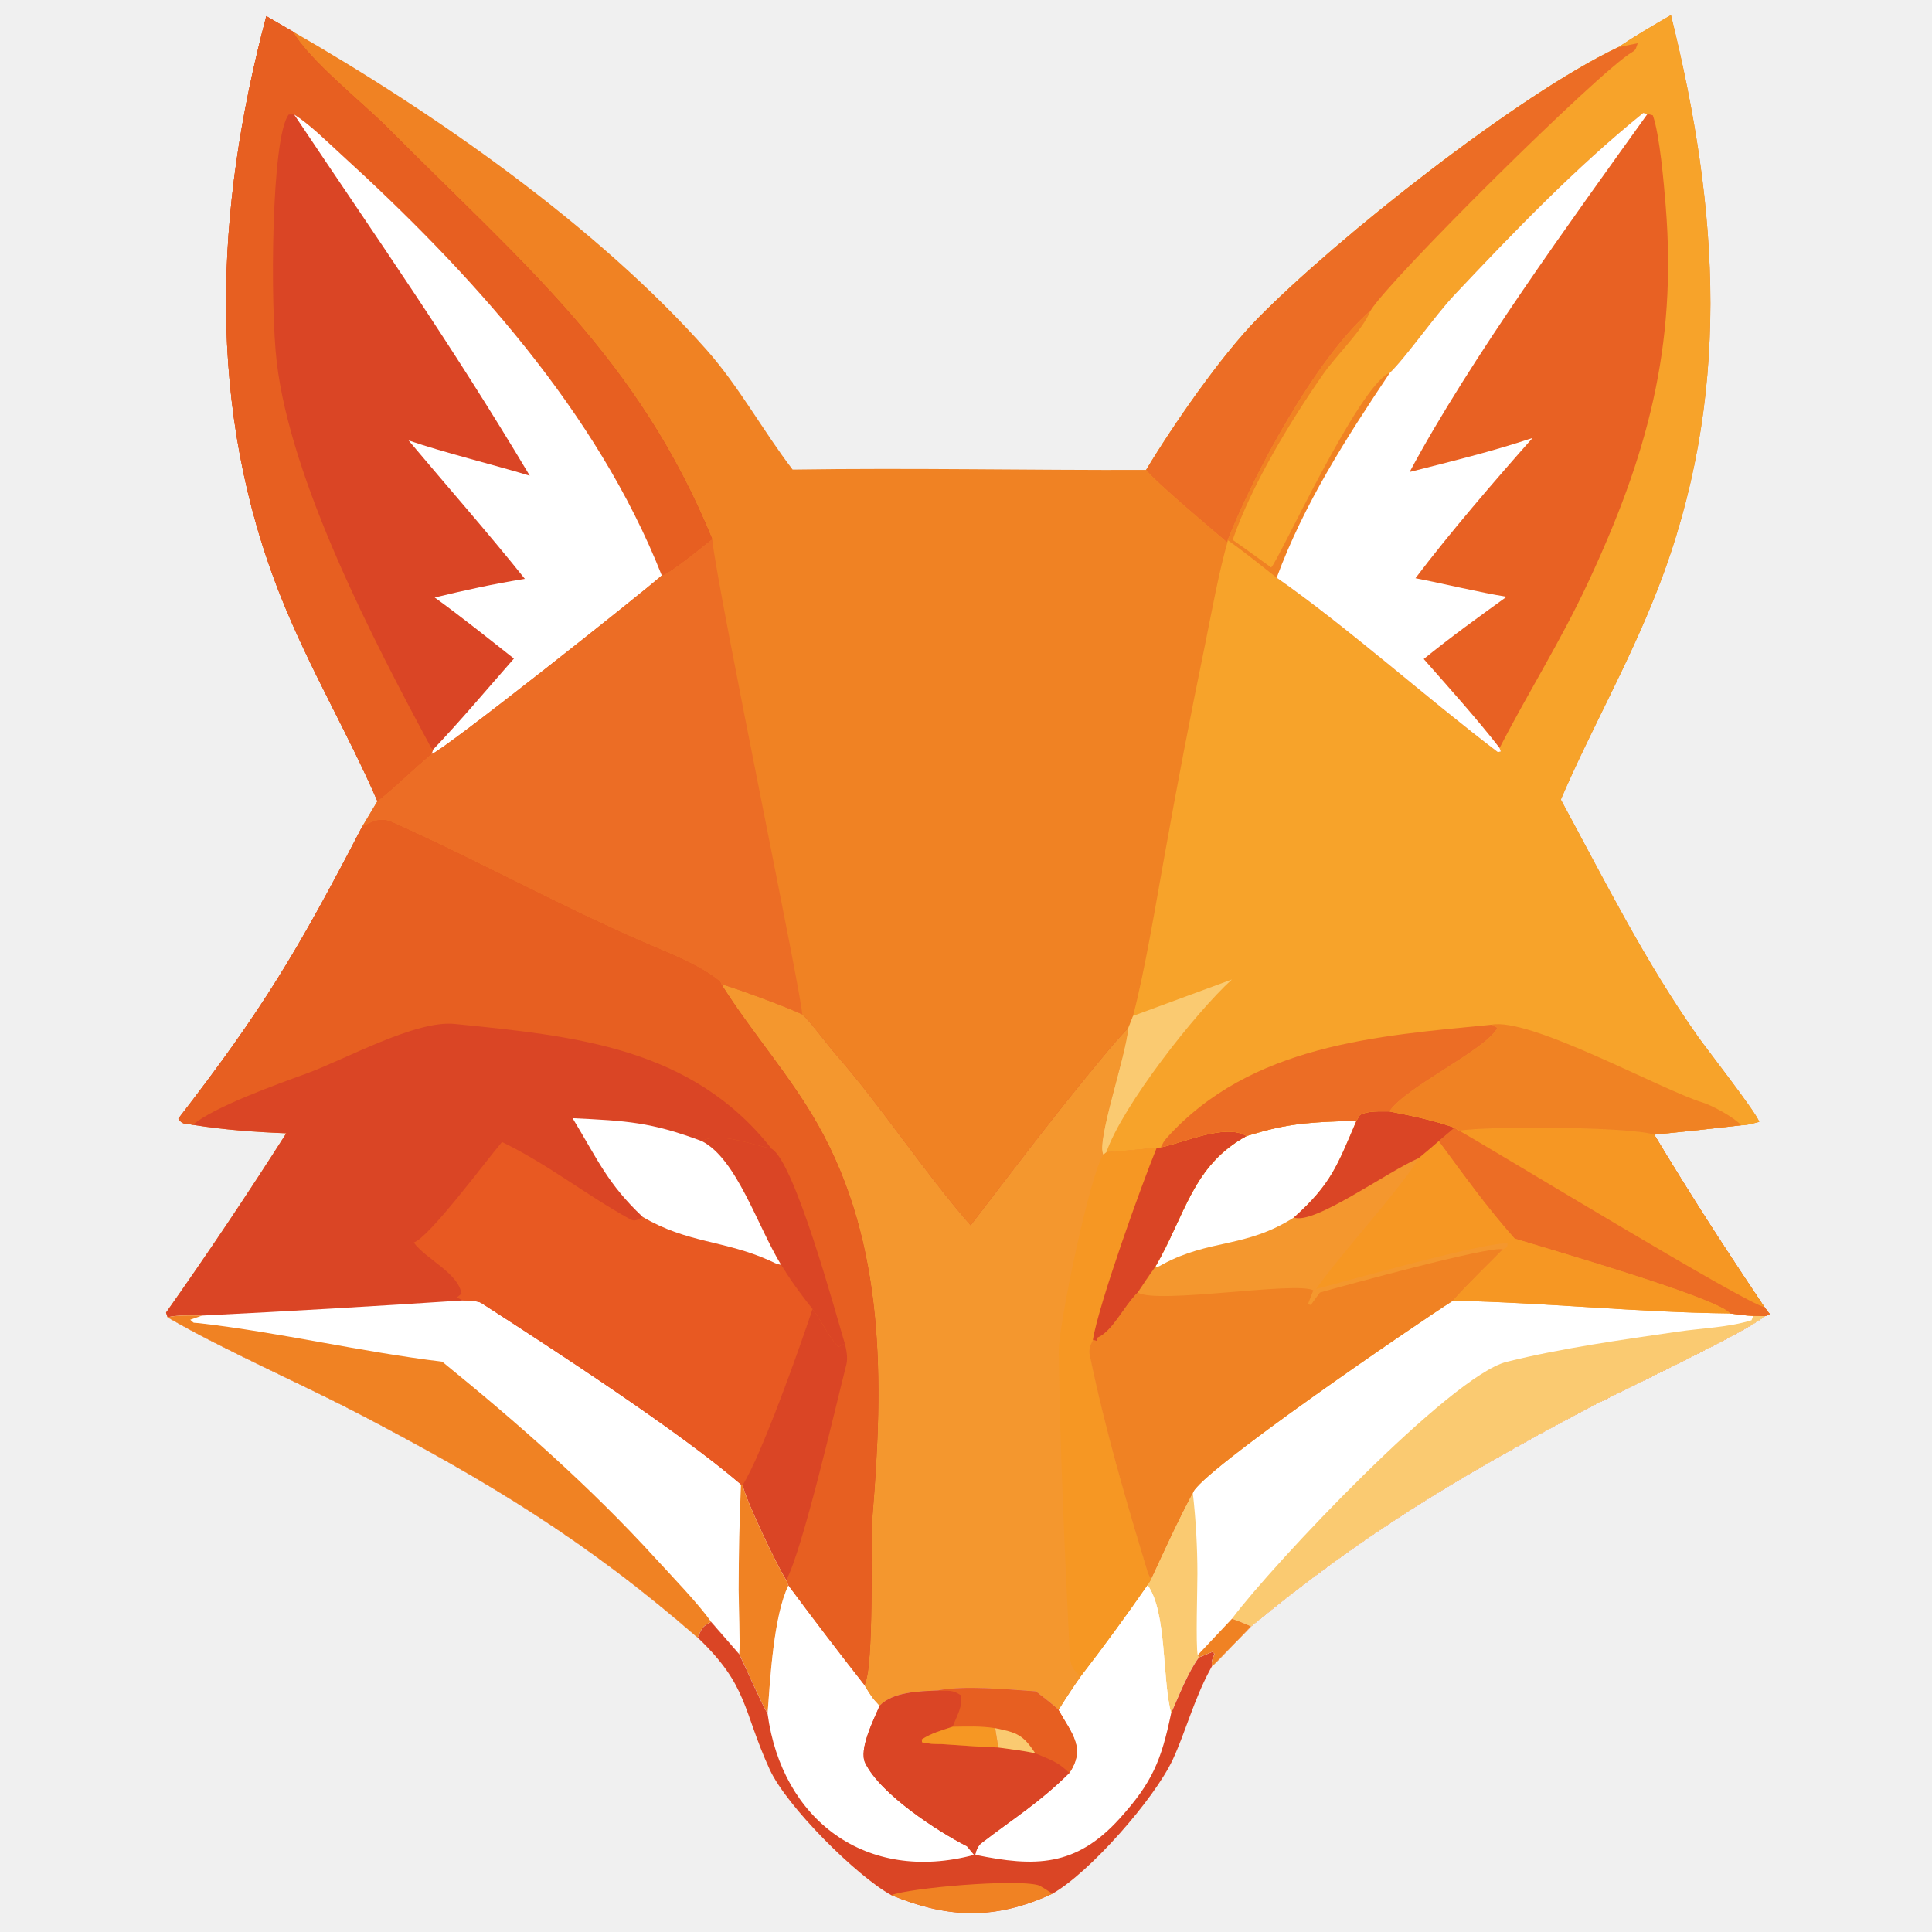
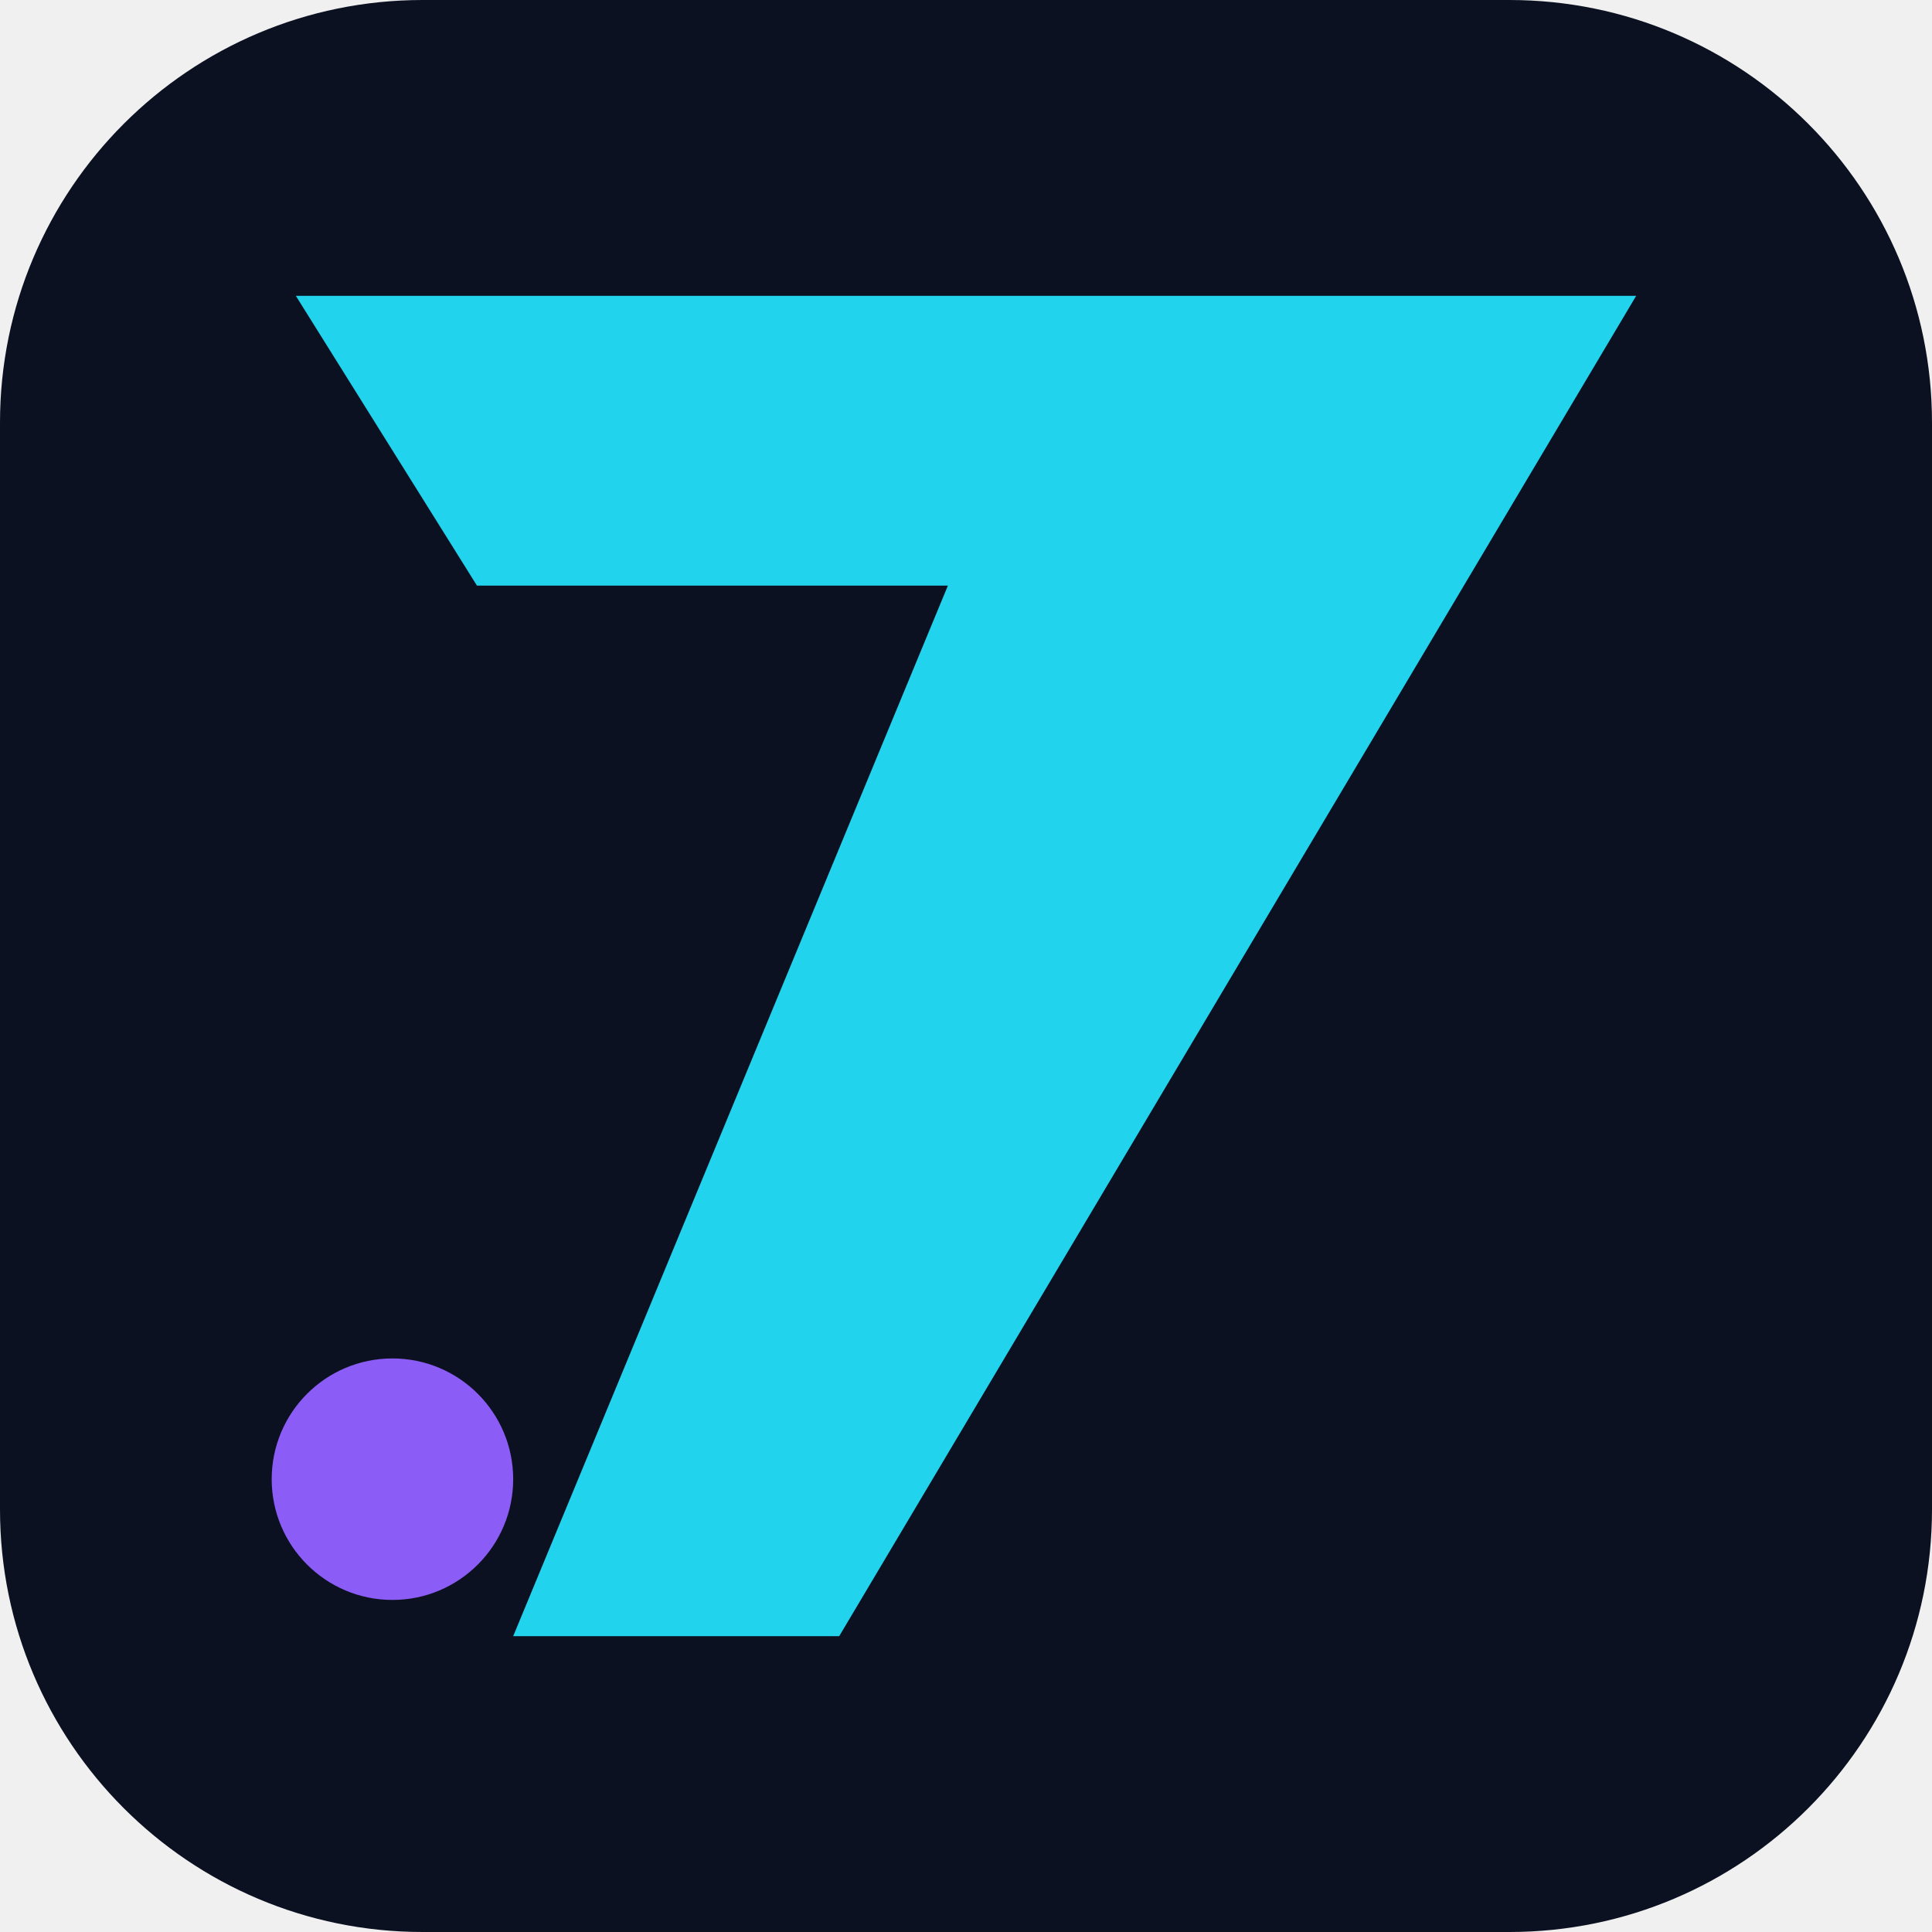
- <svg xmlns="http://www.w3.org/2000/svg" width="512" height="512" viewBox="0 0 512 512" fill="none">
-   <path d="M428.789 12.549C433.566 9.386 437.842 6.862 442.818 4C455.648 55.683 459.07 105.472 439.211 156.354C431.38 176.419 421.737 193.022 413.633 211.896C425.226 233.319 435.958 254.867 450.076 274.85C452.453 278.215 465.415 294.802 466.218 297.304C464.466 297.753 463.244 298.166 461.419 298.211C453.741 299.103 446.064 299.929 438.38 300.695C448.206 317.02 456.914 330.499 467.55 346.344L469 348.247C468.558 348.439 468.139 348.726 467.66 348.785C462.677 353.143 428.686 369.01 419.927 373.663C385.663 391.883 361.269 406.519 331.532 431.006C330.31 432.23 321.632 441.329 321.198 441.55C320.97 439.965 321.308 439.825 321.838 438.277L321.242 437.797L317.716 439.25C314.905 443.032 312.358 449.536 310.363 454.034C307.949 445.038 309.259 427.261 304.136 420.108C298.431 428.337 292.528 436.411 286.412 444.337C284.38 447.228 282.437 450.177 280.575 453.178C278.528 451.35 276.681 449.934 274.502 448.253C266.781 447.722 255.725 446.608 248.394 448.017C243.58 448.223 236.571 448.393 233.101 452.072C231.025 449.934 230.652 449.182 229.072 446.594C222.241 437.886 215.527 429.089 208.93 420.197C205.041 428.16 204.111 444.92 203.417 454.174C201.065 449.971 198.217 443.113 195.91 438.394L188.435 429.812C185.951 431.176 186.086 431.449 184.886 433.978C155.501 408.429 129.61 392.664 94.729 374.482C79.986 366.798 58.977 357.559 45.248 349.574L44.412 349.08L44 347.849C54.992 332.269 65.614 316.423 75.859 300.334C67.48 299.995 59.414 299.427 51.132 298.093C48.477 297.577 48.395 298.063 47.27 296.441C69.533 267.64 78.88 252.052 95.958 219.111L100.019 212.321C92.12 194.084 82.238 177.65 74.508 158.326C54.453 108.185 56.967 55.516 70.573 4.276L77.632 8.367C115.201 29.96 158.184 59.923 187.248 92.711C195.855 102.421 202.356 114.431 210.056 124.443C241.983 123.974 272.183 124.629 303.731 124.538C310.834 112.743 323.524 94.356 333.247 84.458C354.314 63.011 402.386 25.064 428.789 12.549Z" fill="#F08223" />
-   <path d="M95.958 219.111C98.825 217.64 100.793 216.457 104.014 217.896C126.244 227.823 147.604 239.647 169.954 249.394C176.411 252.21 185.688 255.676 190.896 260.165L191.121 260.771C196.347 262.39 207.513 266.472 212.56 268.783C214.953 270.898 218.85 276.385 221.339 279.232C233.788 293.467 244.912 310.665 257.234 324.718C267.546 311.247 277.954 297.503 288.701 284.397C290.887 281.73 296.621 274.681 298.998 272.47C298.321 280.254 290.408 302.709 292.403 305.99L293.205 305.326C297.46 305.105 302.222 304.537 306.543 304.176L307.61 304.073C313.948 302.745 324.716 297.687 330.355 301.05L332.695 300.371C342.794 297.37 349.066 297.392 359.496 296.972L360.386 295.497C362.484 294.301 365.664 294.568 368.218 294.529C373.959 295.667 379.951 296.876 385.479 298.86L386.73 299.656C393.855 298.373 432.175 298.557 438.38 300.696C448.206 317.02 456.914 330.499 467.55 346.345L469 348.247C468.558 348.439 468.139 348.726 467.66 348.785C462.677 353.143 428.686 369.011 419.927 373.663C385.663 391.883 361.269 406.519 331.532 431.007C330.31 432.231 321.632 441.329 321.198 441.55C320.97 439.965 321.308 439.825 321.838 438.277L321.242 437.797L317.716 439.25C314.905 443.033 312.358 449.536 310.363 454.034C307.949 445.038 309.259 427.261 304.136 420.109C298.431 428.337 292.528 436.411 286.412 444.338C284.38 447.228 282.437 450.177 280.575 453.178C278.528 451.35 276.681 449.934 274.502 448.253C266.781 447.722 255.725 446.609 248.394 448.017C243.58 448.223 236.571 448.393 233.101 452.072C231.025 449.934 230.652 449.182 229.072 446.594C222.241 437.886 215.527 429.089 208.93 420.197C205.041 428.16 204.111 444.92 203.417 454.174C201.065 449.971 198.217 443.114 195.91 438.395L188.435 429.812C185.951 431.176 186.086 431.449 184.886 433.978C155.501 408.429 129.61 392.665 94.729 374.482C79.986 366.799 58.977 357.56 45.248 349.574L44.412 349.08L44 347.849C54.992 332.269 65.614 316.423 75.859 300.334C67.48 299.995 59.414 299.427 51.132 298.093C48.477 297.577 48.395 298.063 47.27 296.441C69.533 267.64 78.88 252.052 95.958 219.111Z" fill="#DA4525" />
-   <path d="M368.218 294.529C373.959 295.667 379.951 296.876 385.479 298.859L386.73 299.656C393.855 298.373 432.175 298.557 438.38 300.695C448.206 317.02 456.914 330.499 467.55 346.344L469 348.247C468.558 348.438 468.139 348.726 467.66 348.785C462.677 353.143 428.686 369.01 419.926 373.663C385.663 391.883 361.269 406.519 331.532 431.006C330.31 432.23 321.632 441.329 321.198 441.55C320.97 439.965 321.308 439.825 321.838 438.276L321.242 437.797L317.716 439.25C314.905 443.032 312.358 449.536 310.363 454.033C307.949 445.038 309.259 427.26 304.136 420.108L305.041 418.552C304.747 418.014 304.305 417.225 304.114 416.591C298.402 397.789 292.668 378.139 288.73 358.909C288.458 357.589 289.105 356.151 289.628 355.089L290.769 355.377L290.776 354.529C294.832 352.87 297.725 346.278 301.493 342.525C303.024 340.224 304.489 337.99 306.123 335.771C314.139 321.997 315.994 308.865 330.355 301.049L332.695 300.371C342.794 297.37 349.065 297.392 359.495 296.972L360.386 295.497C362.484 294.3 365.664 294.568 368.218 294.529Z" fill="#F4972E" />
-   <path d="M385.052 344.693C409.636 345.187 433.757 347.797 458.46 348.07C460.616 348.365 462.427 348.63 464.62 348.726L467.66 348.785C462.677 353.143 428.686 369.011 419.927 373.663C385.663 391.883 361.269 406.519 331.532 431.006C330.31 432.23 321.632 441.329 321.198 441.55C320.97 439.965 321.308 439.825 321.838 438.277L321.242 437.797L317.716 439.25C314.905 443.032 312.358 449.536 310.363 454.034C307.949 445.038 309.259 427.261 304.136 420.108L305.041 418.553C308.567 410.965 312.166 402.995 316.112 395.651C317.591 390.283 375.932 350.488 385.052 344.693Z" fill="white" />
-   <path d="M464.62 348.726L467.66 348.785C462.677 353.143 428.686 369.01 419.926 373.663C385.663 391.883 361.269 406.519 331.532 431.006C329.957 430.217 328.161 429.605 326.498 428.971C337.097 414.733 384.419 364.601 399.28 360.9C413.876 357.257 429.797 355.067 444.68 352.892C450.981 351.97 458.128 351.779 464.179 349.876L464.62 348.726Z" fill="#FACA71" />
-   <path d="M305.041 418.553C308.567 410.965 312.166 402.995 316.112 395.651C316.914 402.744 317.319 409.881 317.326 417.026C317.341 420.433 316.848 436.411 317.415 438.616L317.716 439.25C314.905 443.032 312.358 449.536 310.363 454.034C307.949 445.038 309.259 427.261 304.136 420.108L305.041 418.553Z" fill="#FACA71" />
-   <path d="M326.498 428.971C328.161 429.605 329.957 430.217 331.532 431.006C330.31 432.23 321.632 441.329 321.198 441.55C320.97 439.965 321.308 439.825 321.838 438.276L321.242 437.797L317.716 439.25L317.415 438.616L326.498 428.971Z" fill="#F08223" />
-   <path d="M301.493 342.525C306.639 345.718 343.317 339.509 348.042 341.943L346.622 345.614L347.372 345.843L349.779 342.54C355.697 340.859 395.482 329.931 398.257 331.118C394.407 335.063 388.526 340.689 385.052 344.693C375.932 350.488 317.591 390.283 316.112 395.651C312.166 402.995 308.567 410.965 305.041 418.553C304.747 418.014 304.305 417.225 304.114 416.591C298.402 397.789 292.668 378.139 288.73 358.909C288.458 357.589 289.105 356.151 289.628 355.089L290.769 355.377L290.776 354.529C294.832 352.87 297.725 346.278 301.493 342.525Z" fill="#F08223" />
-   <path d="M385.478 298.86L386.73 299.656C393.855 298.373 432.174 298.557 438.38 300.696C448.206 317.02 456.914 330.499 467.55 346.345L469 348.247C468.558 348.439 468.139 348.726 467.66 348.785L464.62 348.726C462.427 348.63 460.616 348.365 458.459 348.07C455.456 343.978 409.018 330.602 401.385 328.243C394.113 320.08 387.76 311.21 381.276 302.414L385.478 298.86Z" fill="#F69723" />
-   <path d="M385.478 298.86L386.73 299.656C396.704 305.297 463.509 346.035 467.55 346.345L469 348.247C468.558 348.439 468.139 348.726 467.66 348.785L464.62 348.726C462.427 348.63 460.616 348.365 458.459 348.07C455.456 343.978 409.018 330.602 401.385 328.243C394.113 320.08 387.76 311.21 381.276 302.414L385.478 298.86Z" fill="#EC6D25" />
-   <path d="M381.276 302.413C387.76 311.21 394.113 320.08 401.385 328.243C409.018 330.602 455.456 343.977 458.46 348.07C433.757 347.797 409.636 345.187 385.052 344.693C388.526 340.689 394.407 335.063 398.257 331.118L399.39 330.514L399.53 329.577C395.018 328.722 356.433 339.583 348.786 341.588C355.359 332.187 371.648 314.521 375.947 306.926C377.743 305.444 379.524 303.94 381.276 302.413Z" fill="#F69723" />
-   <path d="M330.355 301.049L332.695 300.371C342.794 297.37 349.066 297.392 359.496 296.972C354.402 308.851 352.812 313.769 342.89 322.654C330.031 330.838 320.624 328.272 308.059 335.093C306.83 335.764 307.375 335.579 306.123 335.771C314.139 321.997 315.994 308.865 330.355 301.049Z" fill="white" />
-   <path d="M368.218 294.529C373.959 295.667 379.951 296.876 385.479 298.859L381.276 302.413C379.524 303.94 377.743 305.444 375.947 306.926C367.739 310.436 348.212 324.703 342.89 322.653C352.812 313.768 354.402 308.85 359.496 296.972L360.386 295.497C362.484 294.3 365.664 294.568 368.218 294.529Z" fill="#DA4525" />
-   <path d="M191.121 260.77C196.347 262.389 207.513 266.471 212.56 268.783C214.953 270.898 218.85 276.384 221.339 279.231C233.788 293.467 244.912 310.664 257.234 324.718C267.546 311.247 277.954 297.503 288.701 284.397C290.887 281.73 296.621 274.68 298.998 272.47C298.321 280.254 290.408 302.708 292.403 305.989L293.205 305.326C297.46 305.105 302.222 304.537 306.543 304.176L307.61 304.072C313.948 302.745 324.716 297.687 330.355 301.049C315.994 308.865 314.139 321.997 306.123 335.771C304.489 337.99 303.025 340.224 301.494 342.525C297.725 346.278 294.832 352.87 290.776 354.529L290.769 355.377L289.628 355.089C289.106 356.151 288.458 357.589 288.73 358.909C292.668 378.139 298.402 397.789 304.114 416.591C304.305 417.225 304.747 418.014 305.041 418.552L304.136 420.108C298.431 428.337 292.528 436.411 286.412 444.337C284.38 447.228 282.437 450.177 280.574 453.178C278.528 451.349 276.681 449.934 274.502 448.253C266.781 447.722 255.725 446.608 248.394 448.017C243.58 448.223 236.571 448.393 233.101 452.072C231.025 449.934 230.652 449.182 229.072 446.593C231.769 441.698 230.605 409.107 231.243 401.35C234.132 366.171 234.686 329.887 216.804 298.151C209.522 285.232 199.311 273.712 191.482 261.348L191.121 260.77Z" fill="#F4972E" />
-   <path d="M307.61 304.072C313.948 302.745 324.716 297.687 330.355 301.049C315.994 308.865 314.139 321.997 306.123 335.771C304.489 337.99 303.025 340.224 301.494 342.525C297.725 346.278 294.832 352.87 290.776 354.529L290.769 355.377L289.628 355.089C289.106 356.151 288.458 357.589 288.73 358.909C292.668 378.139 298.402 397.789 304.114 416.591C304.305 417.225 304.747 418.014 305.041 418.553L304.136 420.108C298.431 428.337 292.528 436.411 286.412 444.337C284.321 442.376 283.651 441.55 283.497 438.409C282.201 412.13 280.906 384.34 280.597 358.171C280.508 351.004 288.936 310.878 292.403 305.99L293.205 305.326C297.46 305.105 302.222 304.537 306.543 304.176L307.61 304.072Z" fill="#F69723" />
-   <path d="M307.61 304.072C313.948 302.745 324.716 297.687 330.355 301.049C315.994 308.865 314.139 321.997 306.123 335.771C304.489 337.99 303.025 340.224 301.494 342.525C297.725 346.278 294.832 352.87 290.776 354.529L290.769 355.377L289.628 355.089C291.115 345.71 302.59 313.754 306.543 304.176L307.61 304.072Z" fill="#DA4525" />
-   <path d="M95.958 219.111C98.825 217.64 100.793 216.457 104.014 217.896C126.243 227.823 147.603 239.647 169.954 249.394C176.411 252.21 185.688 255.676 190.896 260.165L191.121 260.771L191.482 261.348C199.311 273.713 209.522 285.232 216.804 298.152C234.686 329.887 234.132 366.172 231.243 401.35C230.605 409.107 231.769 441.698 229.072 446.594C222.241 437.886 215.527 429.089 208.929 420.197L208.354 418.759C206.054 415.242 197.651 397.642 196.787 393.542C201.823 385.623 212.111 356.608 215.307 346.905C211.858 342.525 209.908 339.908 206.988 335.189C200.665 324.777 195.197 307.081 186.001 302.414C190.495 299.921 198.563 303.158 204.453 304.404C183.323 277.541 152.443 274.555 120.485 271.352C110.099 270.312 91.526 280.754 81.066 284.556C73.615 287.263 56.501 293.394 51.132 298.093C48.477 297.577 48.395 298.063 47.27 296.441C69.533 267.64 78.88 252.052 95.958 219.111Z" fill="#E75F21" />
-   <path d="M215.308 346.905C217.728 349.958 219.532 354.293 222.219 356.926L223.881 356.055C224.313 357.685 224.728 359.919 224.317 361.527C221.496 372.55 212.732 410.722 208.354 418.759C206.054 415.242 197.651 397.642 196.787 393.542C201.823 385.623 212.112 356.608 215.308 346.905Z" fill="#DA4525" />
-   <path d="M186.001 302.414C190.495 299.921 198.563 303.158 204.453 304.404C210.572 307.892 221.328 347.524 223.88 356.055L222.219 356.925C219.532 354.293 217.728 349.958 215.308 346.905C211.858 342.525 209.908 339.908 206.988 335.189C200.665 324.777 195.197 307.081 186.001 302.414Z" fill="#DA4525" />
-   <path d="M122.789 344.619C123.927 344.634 126.7 344.759 127.531 345.298C146.606 357.596 180.11 379.378 196.372 393.394L196.787 393.542C197.651 397.642 206.054 415.242 208.354 418.759L208.93 420.197C205.041 428.16 204.111 444.92 203.417 454.174C201.065 449.971 198.217 443.114 195.91 438.395L188.435 429.812C185.951 431.176 186.086 431.449 184.886 433.978C155.501 408.429 129.61 392.664 94.729 374.482C79.986 366.798 58.977 357.56 45.248 349.574L44.412 349.08C47.274 348.446 50.605 348.63 53.578 348.638C76.659 347.487 99.73 346.145 122.789 344.619Z" fill="white" />
-   <path d="M44.412 349.08C47.274 348.446 50.605 348.63 53.578 348.638L50.409 349.744C51.758 350.887 50.85 350.429 52.697 350.643C74.222 353.106 95.645 358.267 117.186 360.863C137.223 377.143 156.318 393.911 173.735 413C177.518 417.152 185.428 425.336 188.435 429.812C185.951 431.176 186.086 431.449 184.886 433.978C155.501 408.429 129.61 392.664 94.729 374.482C79.986 366.798 58.977 357.56 45.248 349.574L44.412 349.08Z" fill="#F08223" />
-   <path d="M196.372 393.394L196.787 393.542C197.651 397.641 206.054 415.242 208.354 418.759L208.93 420.197C205.041 428.16 204.111 444.92 203.417 454.174C201.065 449.971 198.217 443.113 195.91 438.394C196.183 435.792 195.764 424.709 195.752 421.273C195.761 411.975 195.967 402.685 196.372 393.394Z" fill="#F08223" />
-   <path d="M122.789 344.619L121.022 343.882L122.307 342.835C121.338 337.253 113.073 333.869 109.636 329.275C113.687 328.044 128.918 307.457 133.04 302.642C145.378 308.644 155.127 316.556 166.971 323.103C168.338 323.855 169.171 323.118 170.338 322.514C182.16 329.481 191.972 328.678 203.901 334.038C205.128 334.591 205.666 334.997 206.988 335.188C209.908 339.907 211.857 342.525 215.307 346.905C212.111 356.608 201.823 385.623 196.787 393.542L196.371 393.394C180.11 379.378 146.606 357.596 127.531 345.297C126.7 344.759 123.927 344.634 122.789 344.619Z" fill="#E85922" />
-   <path d="M151.742 296.33C166.028 297.023 172.497 297.348 186.001 302.413C195.198 307.081 200.665 324.777 206.989 335.188C205.666 334.997 205.129 334.591 203.902 334.038C191.972 328.678 182.16 329.481 170.338 322.513C161.017 313.717 158.444 307.383 151.742 296.33Z" fill="white" />
-   <path d="M428.789 12.549C433.566 9.386 437.842 6.862 442.818 4C455.648 55.683 459.07 105.472 439.211 156.354C431.38 176.419 421.737 193.022 413.633 211.896C425.226 233.319 435.958 254.867 450.076 274.85C452.453 278.215 465.415 294.802 466.218 297.304C464.466 297.753 463.244 298.166 461.418 298.211C453.741 299.103 446.064 299.929 438.38 300.695C432.175 298.557 393.855 298.373 386.73 299.656L385.479 298.86C379.951 296.876 373.959 295.667 368.218 294.529C365.664 294.568 362.484 294.301 360.386 295.497L359.495 296.972C349.065 297.392 342.794 297.37 332.695 300.371L330.355 301.049C324.716 297.687 313.948 302.745 307.61 304.073L306.543 304.176C302.222 304.537 297.46 305.105 293.205 305.326L292.403 305.99C290.408 302.708 298.321 280.254 298.998 272.47L300.272 269.22C303.488 256.864 306.212 240.043 308.538 227.196C311.887 208.327 315.501 189.505 319.372 170.736C321.161 161.936 322.964 151.75 325.423 143.197C329.56 146.069 334.293 149.948 338.334 153.096C345.503 133.613 356.853 115.942 368.328 98.786C360.07 101.889 338.267 149.809 336.854 150.371C333.483 147.905 330.09 145.468 326.674 143.06C331.687 128.548 341.903 111.682 350.773 98.998C354.218 94.084 361.085 87.568 363.198 82.327C348.58 95.048 332.099 125.878 325.128 143.681C321.198 140.298 306.44 127.978 303.731 124.538C310.834 112.743 323.524 94.356 333.247 84.458C354.314 63.011 402.386 25.064 428.789 12.549Z" fill="#F7A32A" />
-   <path d="M368.328 98.786C372.384 94.942 380.363 83.54 385.331 78.265C401.157 61.474 417.505 44.446 435.472 29.933L436.591 30.199L438.012 30.555C439.866 35.741 440.963 48.87 441.427 54.567C444.46 92.004 436.459 120.978 420.847 154.378C413.449 170.214 405.073 183.299 397.41 198.224L397.734 199.145L396.946 199.321C378.236 185.121 356.934 166.074 338.334 153.096C345.503 133.613 356.853 115.942 368.328 98.786Z" fill="#E86123" />
-   <path d="M368.328 98.786C372.384 94.942 380.363 83.54 385.331 78.265C401.157 61.474 417.505 44.446 435.472 29.933L436.591 30.199C416.666 58.034 389.431 95.415 373.569 125.084C384.522 122.296 395.423 119.659 406.147 116.064C396.336 127.117 383.992 141.446 375.115 153.231C382.468 154.652 392.25 157.036 399.265 158.149C391.662 163.642 384.595 168.729 377.301 174.648C383.749 181.962 391.455 190.547 397.41 198.224L397.734 199.145L396.946 199.321C378.236 185.121 356.934 166.074 338.334 153.096C345.503 133.613 356.853 115.942 368.328 98.786Z" fill="white" />
-   <path d="M428.789 12.549C430.518 12.162 432.263 11.797 434.007 11.454C433.529 12.727 433.669 13.159 432.469 13.858C423.747 18.94 368.225 74.021 363.198 82.326C348.58 95.048 332.099 125.878 325.129 143.681C321.198 140.298 306.44 127.978 303.731 124.538C310.834 112.743 323.524 94.355 333.247 84.458C354.314 63.011 402.386 25.064 428.789 12.549Z" fill="#EC6D25" />
-   <path d="M395.173 271.567C405.448 269.482 440.109 288.774 451.283 292.197C453.756 292.955 459.681 296.175 461.419 298.21C453.741 299.102 446.064 299.928 438.38 300.695C432.175 298.557 393.855 298.372 386.73 299.655L385.479 298.859C379.951 296.876 373.959 295.666 368.218 294.529C372.509 288.036 393.789 278.254 396.844 272.383L395.173 271.567Z" fill="#F08223" />
-   <path d="M307.61 304.072C308.199 302.966 308.376 302.472 309.207 301.551C331.54 276.767 365.067 274.511 395.173 271.567L396.843 272.384C393.789 278.254 372.509 288.036 368.218 294.529C365.664 294.568 362.484 294.3 360.386 295.497L359.495 296.972C349.065 297.392 342.794 297.37 332.695 300.371L330.354 301.049C324.716 297.687 313.948 302.745 307.61 304.072Z" fill="#EC6D25" />
-   <path d="M300.272 269.22L326.461 259.573C316.774 268.389 297.511 292.952 293.205 305.326L292.403 305.99C290.408 302.708 298.321 280.254 298.998 272.47L300.272 269.22Z" fill="#FACA71" />
-   <path d="M70.573 4.276L77.631 8.367C81.738 15.84 96.328 27.4 102.77 33.892C138.438 69.838 168.986 94.681 188.746 142.889C186.463 144.622 177.084 152.395 175.381 152.497C170.096 157.214 117.373 199.012 114.396 199.832C110.026 203.365 103.592 209.7 100.019 212.321C92.12 194.084 82.238 177.651 74.508 158.326C54.453 108.185 56.967 55.516 70.573 4.276Z" fill="#DA4525" />
-   <path d="M70.573 4.276L77.631 8.367C81.738 15.84 96.328 27.4 102.77 33.892C138.438 69.838 168.986 94.681 188.746 142.889C186.463 144.622 177.084 152.395 175.381 152.497C158.251 109.051 124.438 71.892 90.254 40.788C86.487 37.361 82.147 32.989 77.942 30.337L76.515 30.354C71.851 36.201 71.568 81.023 73.338 95.965C77.088 127.625 98.85 169.564 114.318 198.277C114.479 198.391 114.64 198.506 114.801 198.62L114.396 199.832C110.026 203.365 103.592 209.7 100.019 212.321C92.12 194.084 82.238 177.651 74.508 158.326C54.453 108.185 56.967 55.516 70.573 4.276Z" fill="#E75F21" />
-   <path d="M77.942 30.337C82.147 32.99 86.487 37.361 90.254 40.788C124.438 71.893 158.251 109.051 175.381 152.497C170.096 157.214 117.373 199.012 114.396 199.832L114.801 198.62C121.825 191.279 129.411 182.244 136.196 174.532C129.257 169.06 122.357 163.519 115.199 158.339C123.722 156.302 130.409 154.808 139.091 153.404C129.369 141.228 118.369 128.742 108.275 116.719C117.535 119.906 130.467 123.063 140.394 126.066C119.028 90.318 100.692 64.36 77.942 30.337Z" fill="white" />
-   <path d="M188.746 142.889C190.108 156.486 213.16 266.902 212.56 268.783C207.513 266.471 196.347 262.39 191.121 260.77L190.896 260.164C185.688 255.675 176.411 252.21 169.954 249.394C147.603 239.646 126.243 227.823 104.014 217.895C100.792 216.457 98.825 217.639 95.958 219.11L100.019 212.321C103.592 209.7 110.026 203.364 114.396 199.832C117.373 199.012 170.096 157.213 175.381 152.497C177.084 152.395 186.463 144.622 188.746 142.889Z" fill="#EC6D25" />
-   <path d="M304.136 420.108C309.259 427.261 307.949 445.038 310.363 454.034C312.358 449.536 314.905 443.032 317.716 439.25L321.242 437.797L321.838 438.277C321.308 439.825 320.97 439.965 321.198 441.55L320.675 442.509C316.436 450.347 314.154 459.07 310.834 466.237C305.991 476.692 288.796 496.254 278.911 501.85C278.256 502.16 277.593 502.455 276.924 502.735C262.357 508.907 250.433 508.066 236.2 502.234C226.98 497.176 208.431 478.69 203.953 468.884C196.737 453.075 198.333 446.778 184.886 433.978C186.086 431.449 185.951 431.176 188.435 429.812L195.91 438.394C198.217 443.113 201.065 449.971 203.417 454.174C204.111 444.92 205.041 428.16 208.93 420.197C215.527 429.089 222.241 437.886 229.072 446.594C230.652 449.182 231.025 449.934 233.101 452.072C236.571 448.393 243.58 448.223 248.394 448.017C255.725 446.609 266.781 447.722 274.502 448.253C276.681 449.934 278.528 451.35 280.575 453.178C282.437 450.177 284.38 447.228 286.412 444.338C292.528 436.411 298.431 428.337 304.136 420.108Z" fill="white" />
-   <path d="M248.394 448.017C255.725 446.608 266.78 447.722 274.502 448.253C276.681 449.934 278.528 451.349 280.574 453.178C284.122 459.431 287.876 463.324 283.401 469.923C275.422 477.827 268.856 481.772 260.126 488.497C259.265 489.161 258.713 490.444 258.514 491.557L258.124 491.572L256.181 489.242C248.592 485.393 233.312 475.49 229.292 467.21C227.561 463.641 231.466 455.899 233.101 452.072C236.571 448.393 243.58 448.223 248.394 448.017Z" fill="#DA4525" />
-   <path d="M233.101 452.072C236.571 448.393 243.58 448.223 248.394 448.017C251.794 448.209 252.17 447.692 254.65 449.256C255.136 452.33 253.737 454.292 252.471 457.595C249.468 458.605 246.951 459.239 244.294 460.957L244.345 461.717C246.752 462.218 247.12 462.174 249.498 462.196C254.621 467.18 256.1 482.399 256.181 489.242C248.592 485.393 233.312 475.49 229.292 467.21C227.561 463.641 231.466 455.899 233.101 452.072Z" fill="#DA4525" />
-   <path d="M248.394 448.017C255.725 446.608 266.781 447.722 274.502 448.253C276.681 449.934 278.528 451.349 280.574 453.178C284.122 459.431 287.876 463.324 283.401 469.923C280.567 466.959 278.146 466.273 274.347 464.636C271.403 463.965 267.62 463.538 264.565 463.103C259.722 462.955 254.378 462.506 249.498 462.196C247.12 462.174 246.752 462.218 244.345 461.717L244.294 460.957C246.951 459.239 249.468 458.605 252.472 457.595C253.738 454.291 255.136 452.33 254.65 449.255C252.17 447.692 251.794 448.208 248.394 448.017Z" fill="#E75F21" />
-   <path d="M252.472 457.595C256.446 457.55 259.788 457.374 263.733 457.978L264.565 463.103C259.722 462.955 254.378 462.505 249.498 462.196C247.12 462.174 246.752 462.218 244.345 461.716L244.294 460.957C246.951 459.239 249.468 458.605 252.472 457.595Z" fill="#F69723" />
-   <path d="M263.733 457.978C269.467 459.129 271.123 459.711 274.347 464.637C271.403 463.966 267.62 463.538 264.565 463.103L263.733 457.978Z" fill="#FACA71" />
-   <path d="M304.136 420.108C309.259 427.261 307.949 445.038 310.363 454.034C307.75 466.568 305.38 472.364 296.68 481.979C285.109 494.757 274.259 494.816 258.515 491.557C258.713 490.444 259.265 489.161 260.127 488.497C268.856 481.772 275.422 477.828 283.401 469.923C287.876 463.324 284.122 459.431 280.575 453.178C282.437 450.177 284.38 447.228 286.412 444.338C292.528 436.411 298.431 428.337 304.136 420.108Z" fill="white" />
-   <path d="M184.886 433.978C186.086 431.449 185.951 431.176 188.435 429.812L195.91 438.395C198.217 443.114 201.065 449.971 203.417 454.174C207.212 482.34 229.579 499.203 258.124 491.572L258.515 491.557C274.259 494.816 285.109 494.757 296.68 481.979C305.38 472.364 307.75 466.569 310.363 454.034C312.358 449.536 314.905 443.033 317.716 439.25L321.242 437.797L321.838 438.277C321.308 439.825 320.97 439.965 321.198 441.55L320.675 442.509C316.436 450.347 314.154 459.07 310.834 466.237C305.991 476.692 288.796 496.254 278.911 501.85C278.256 502.16 277.593 502.455 276.924 502.735C262.357 508.907 250.433 508.066 236.2 502.234C226.98 497.176 208.431 478.691 203.953 468.884C196.737 453.075 198.333 446.778 184.886 433.978Z" fill="#DA4525" />
-   <path d="M236.2 502.234C241.327 500.287 268.753 497.913 275.076 499.572C275.761 499.749 278.153 501.341 278.911 501.85C278.256 502.16 277.593 502.455 276.924 502.735C262.357 508.906 250.433 508.066 236.2 502.234Z" fill="#F08223" />
+ <svg xmlns="http://www.w3.org/2000/svg" viewBox="0 0 64 64" role="img" aria-label="7alosclaw">
+   <rect width="64" height="64" rx="14" fill="#0B1120" />
+   <path d="M22 14H96L52 88H34L58 30H32Z" fill="#22D3EE" transform="translate(-3.4 1.4) scale(0.6)" />
+   <circle cx="13" cy="49" r="4" fill="#8B5CF6" />
</svg>
